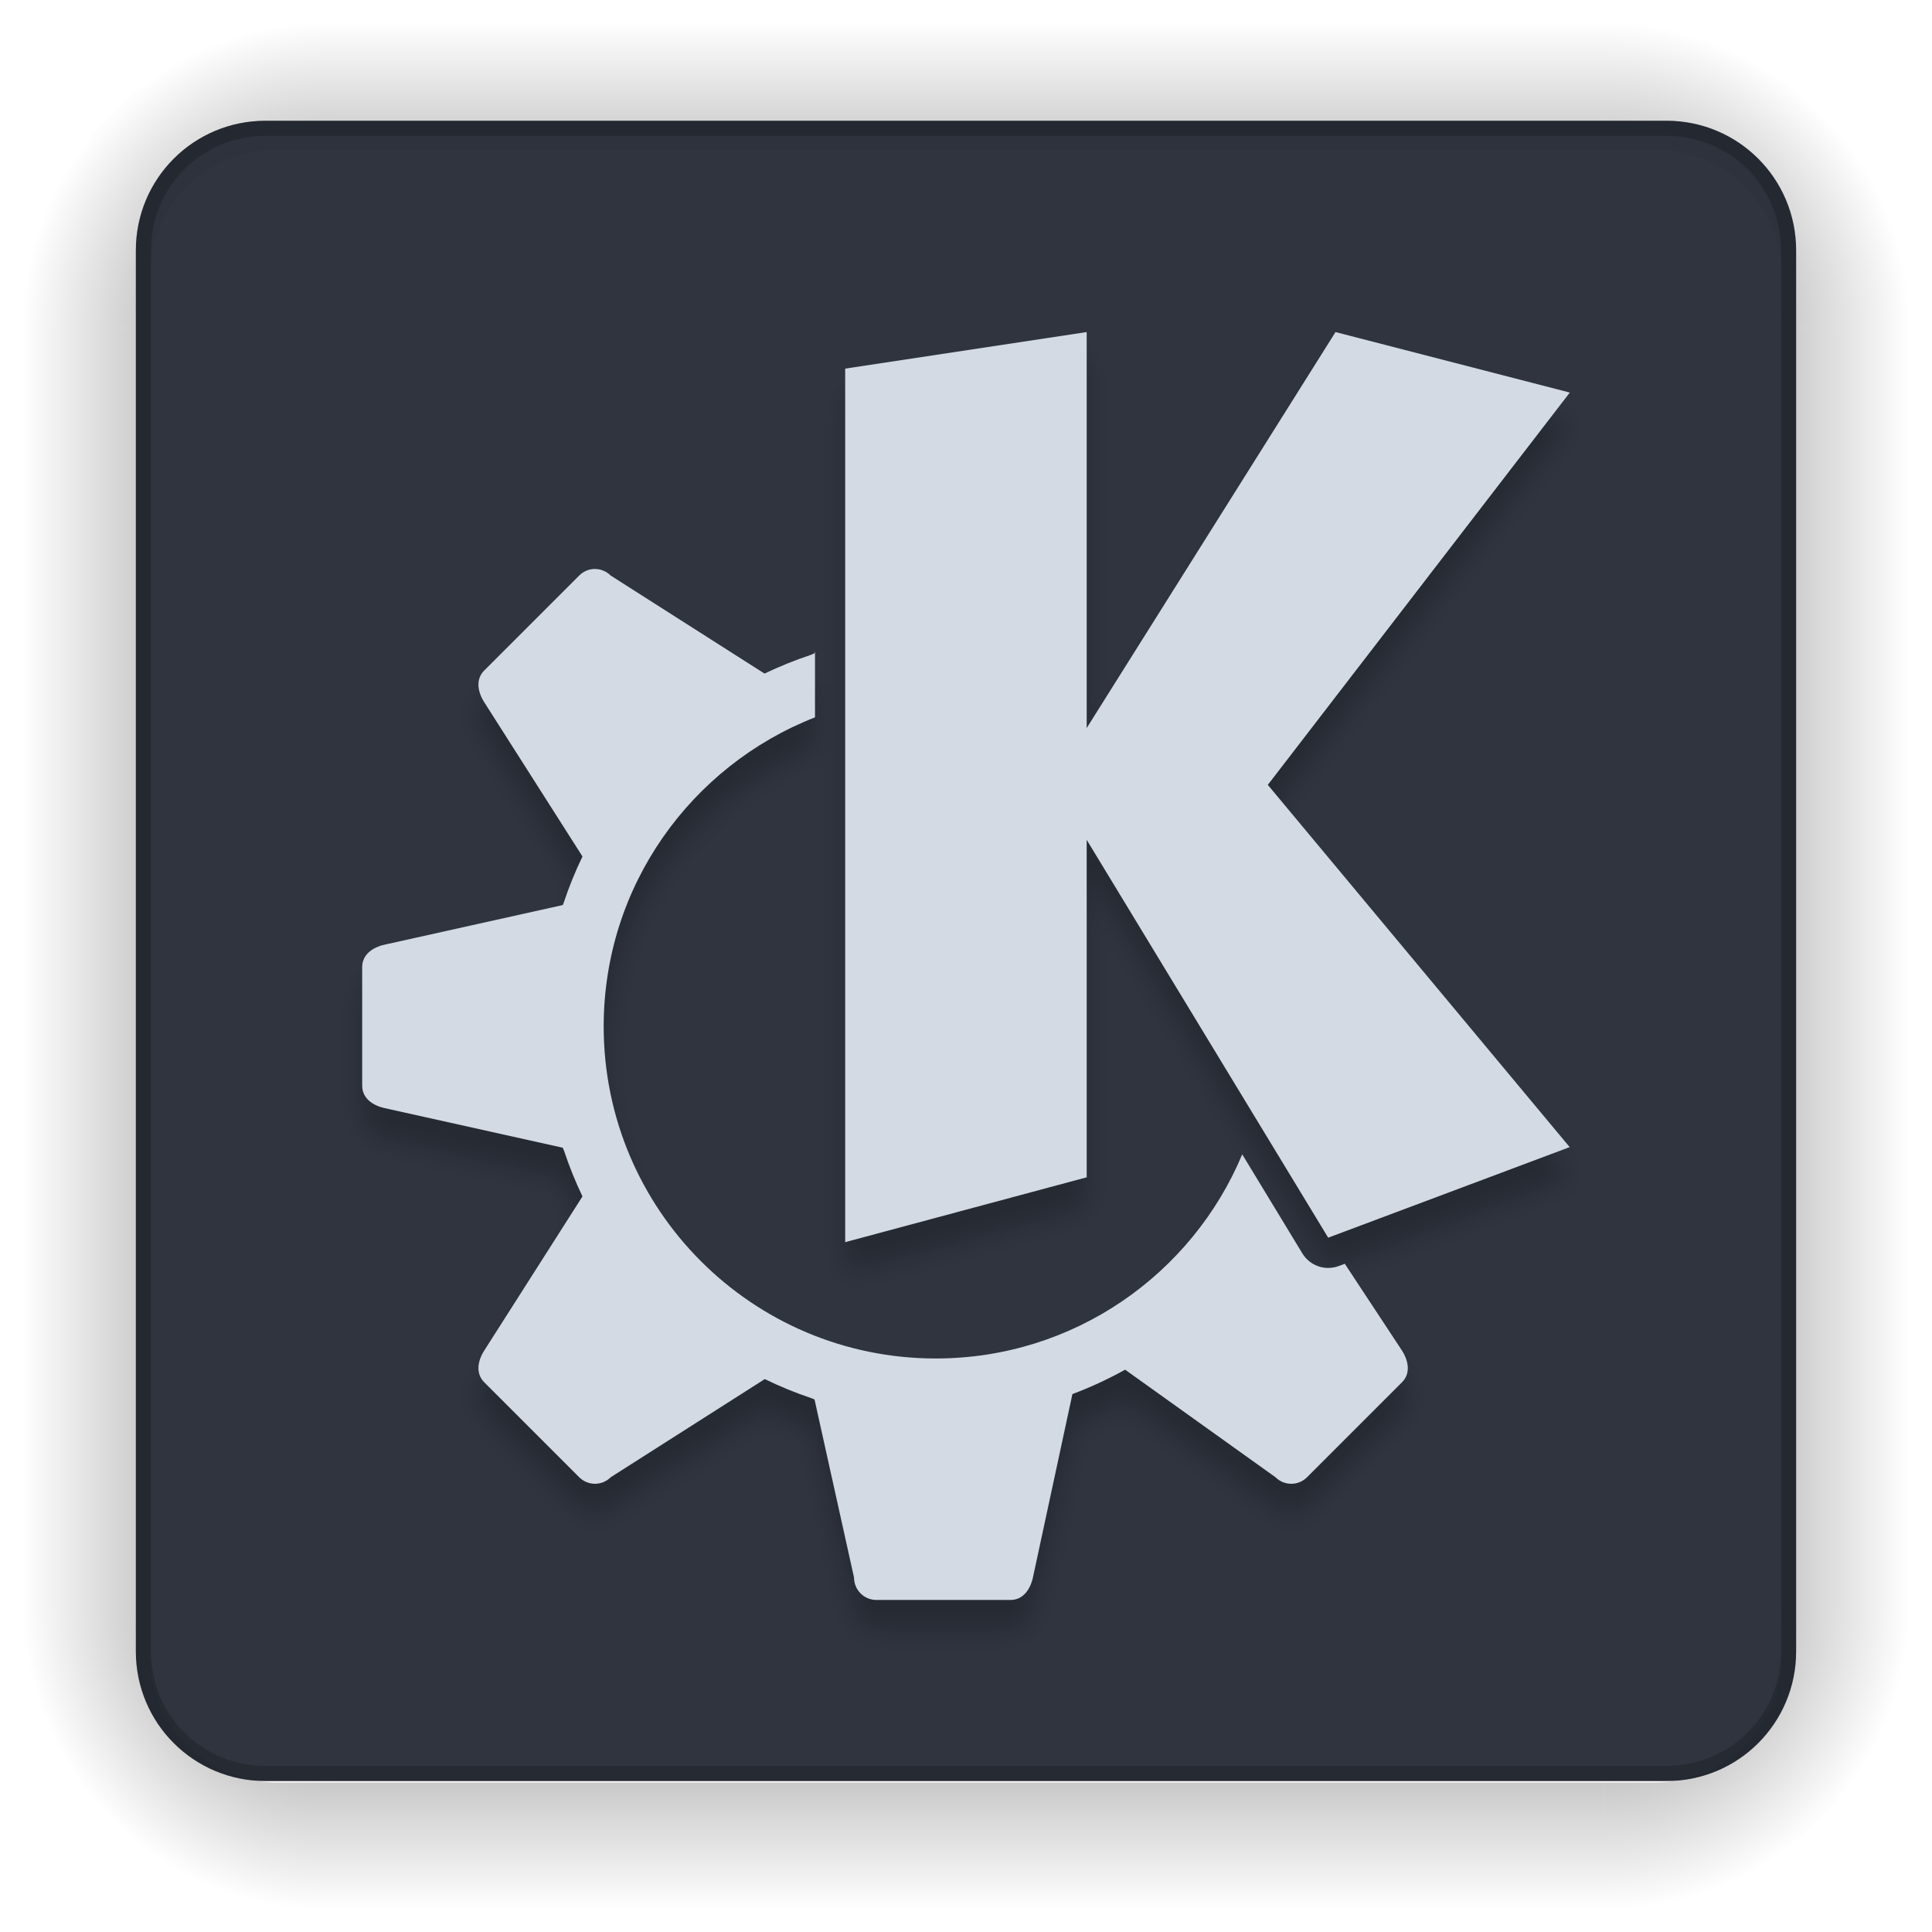
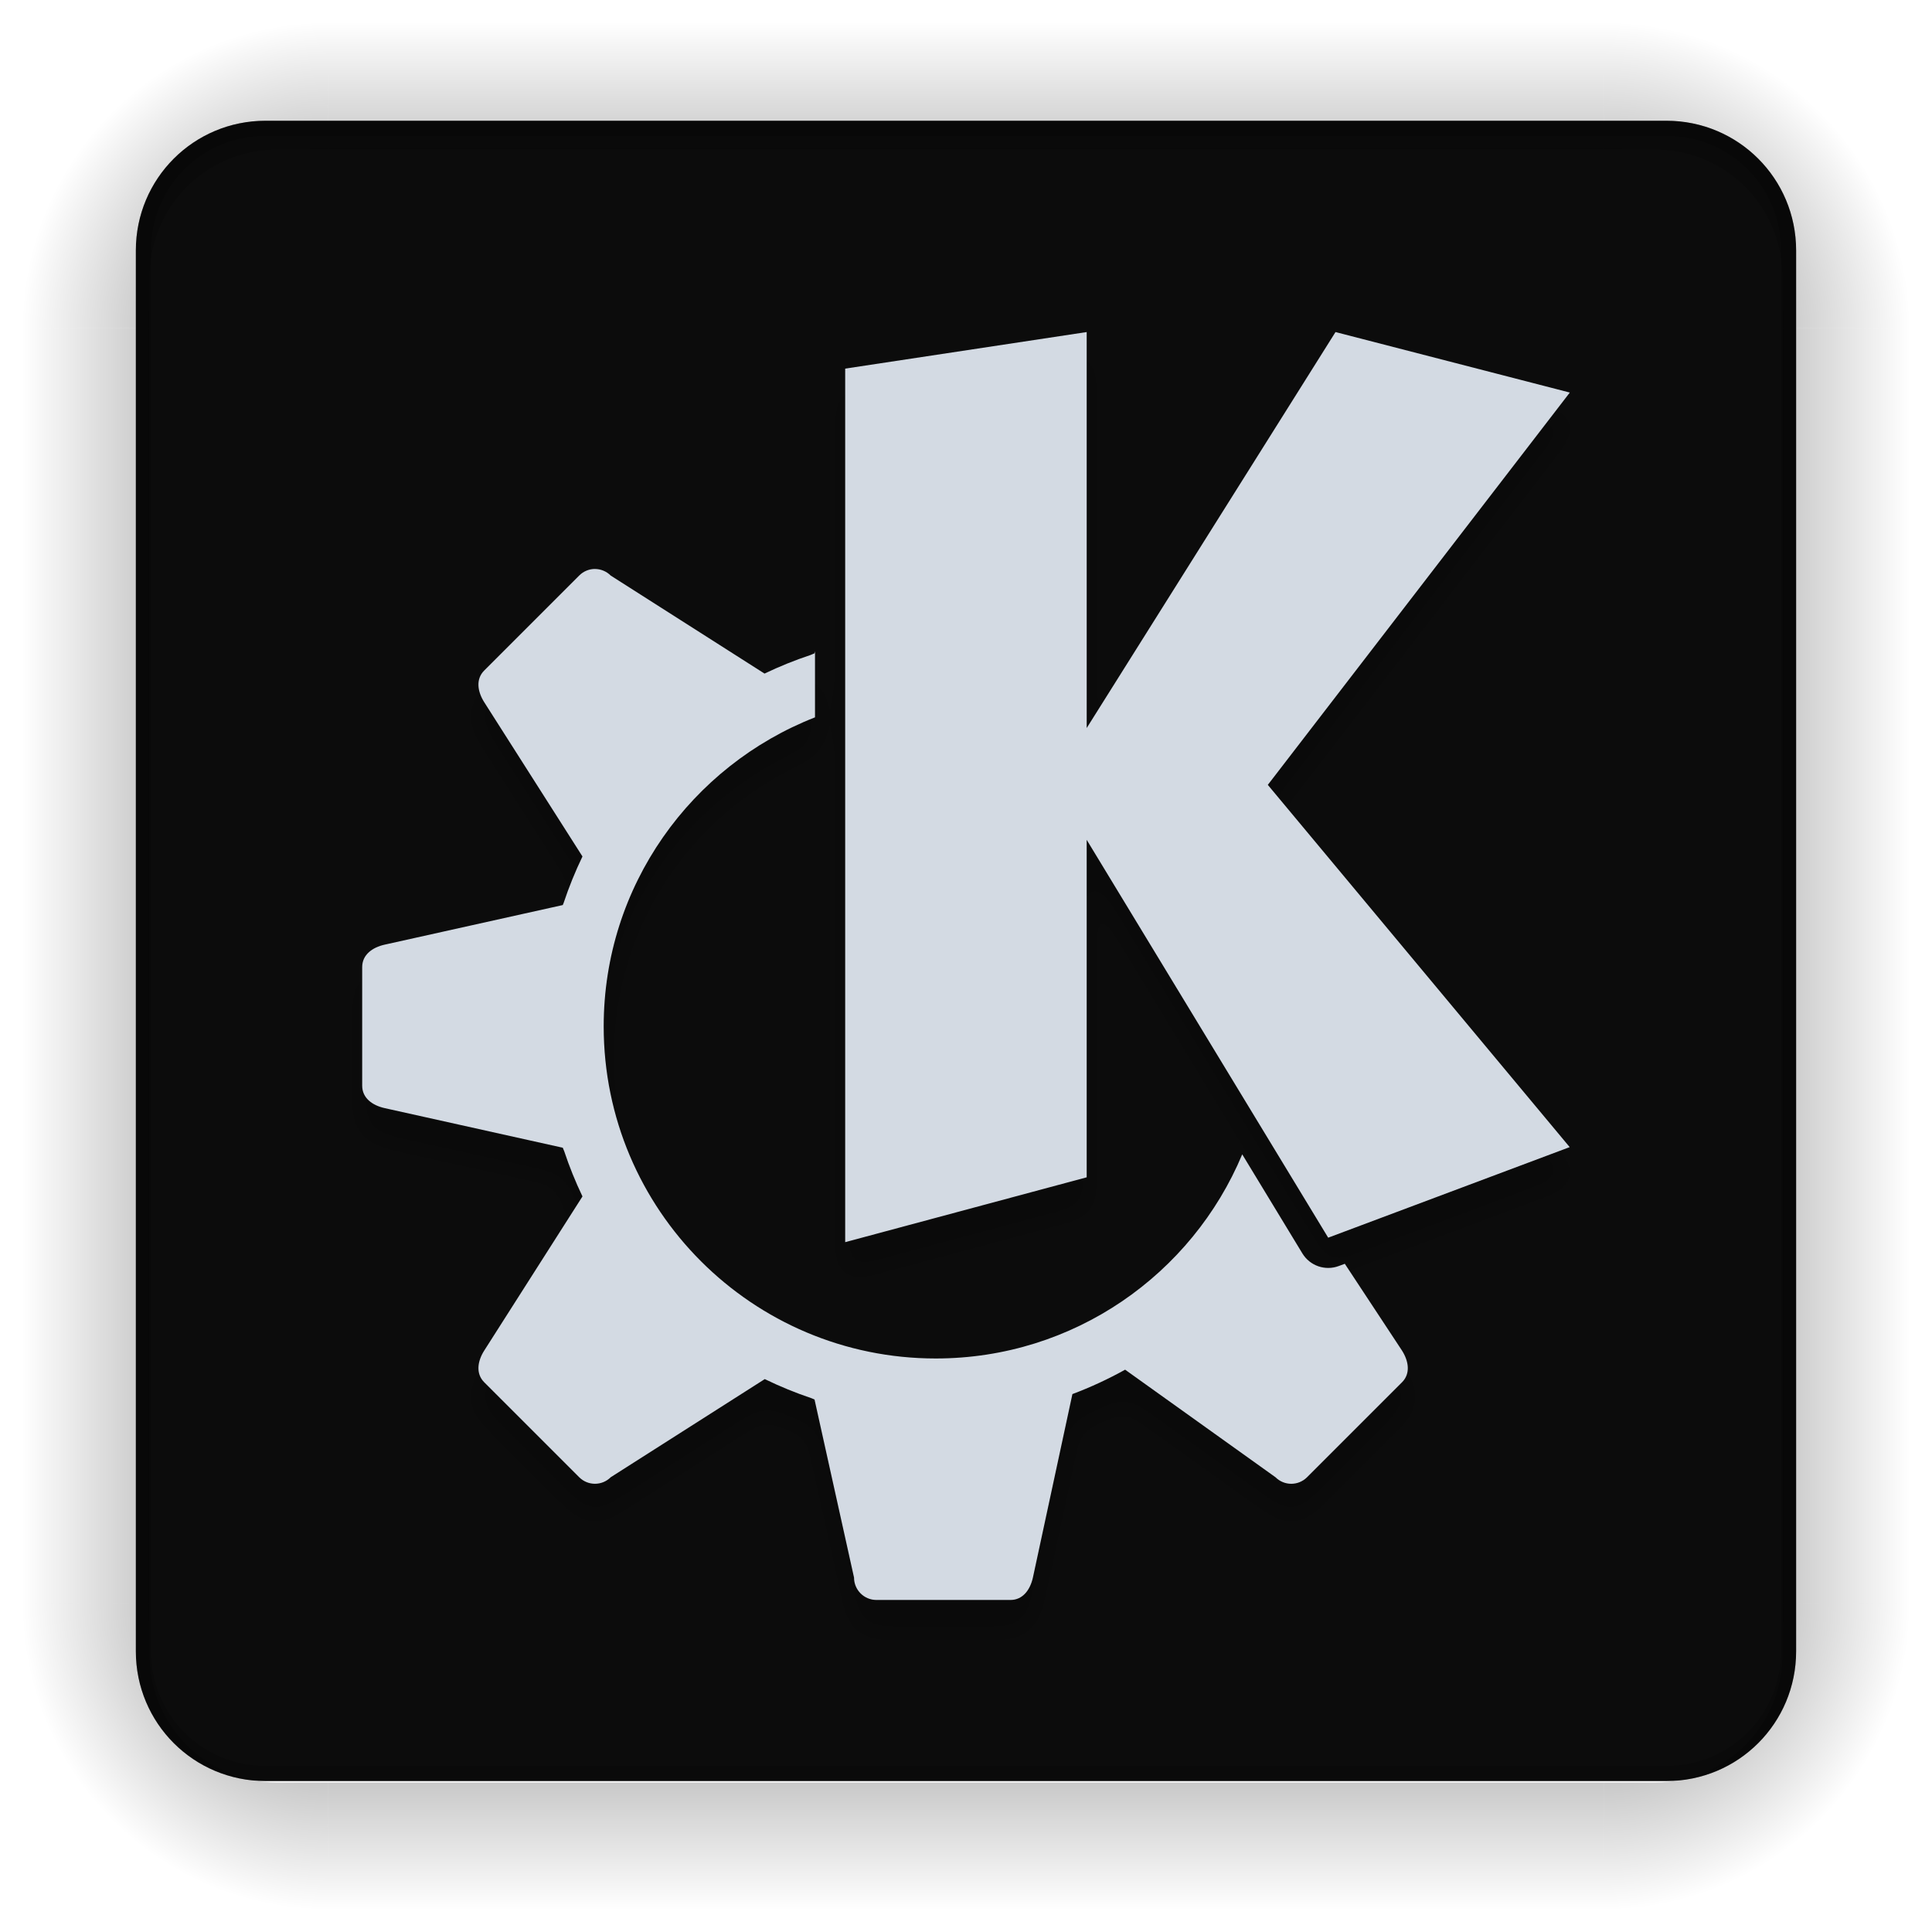
<svg xmlns="http://www.w3.org/2000/svg" xmlns:xlink="http://www.w3.org/1999/xlink" id="svg4379" width="128" height="128" version="1.1" viewBox="0 0 128 128">
  <defs id="defs4381">
    <radialGradient id="radialGradient4275" cx="984" cy="905.362" r="8.5" fx="984" fy="905.362" gradientTransform="matrix(-2.7363906e-5,-2.386541,2.386576,-2.7364313e-5,-2138.951,3294.481)" gradientUnits="userSpaceOnUse" xlink:href="#linearGradient4465" />
    <linearGradient id="linearGradient4465">
      <stop id="stop4467" style="stop-color:#000000;stop-opacity:0.51" offset="0" />
      <stop id="stop4469" style="stop-color:#000000;stop-opacity:0;" offset="1" />
    </linearGradient>
    <linearGradient id="linearGradient4385" x1="83.6" x2="83.6" y1="-969.362" y2="-957.362" gradientTransform="matrix(0.7142857,0,0,1,-317.7143,1250.362)" gradientUnits="userSpaceOnUse" xlink:href="#linearGradient4465" />
    <radialGradient id="radialGradient3382" cx="984" cy="905.362" r="8.5" fx="984" fy="905.362" gradientTransform="matrix(1.322922e-5,2.386565,-2.386558,1.322918e-5,2266.948,-1317.768)" gradientUnits="userSpaceOnUse" xlink:href="#linearGradient4465" />
    <linearGradient id="linearGradient4452" x1="-260" x2="-260" y1="281" y2="293" gradientUnits="userSpaceOnUse" xlink:href="#linearGradient4465" />
    <radialGradient id="radialGradient4255" cx="982.909" cy="906.453" r="8.5" fx="982.909" fy="906.453" gradientTransform="matrix(2.386543,9.3662607e-6,-9.3662578e-6,2.386542,-2239.484,-1217.197)" gradientUnits="userSpaceOnUse" xlink:href="#linearGradient4465" />
    <radialGradient id="radialGradient4263" cx="984" cy="905.362" r="8.5" fx="984" fy="905.362" gradientTransform="matrix(-2.386559,-1.6735243e-5,1.6735181e-5,-2.38655,2370.097,3191.332)" gradientUnits="userSpaceOnUse" xlink:href="#linearGradient4465" />
    <linearGradient id="linearGradient5162" x1="83.6" x2="83.6" y1="-969.362" y2="-957.362" gradientTransform="matrix(0.7142857,0,0,1,-317.7143,1250.362)" gradientUnits="userSpaceOnUse" xlink:href="#linearGradient4465" />
    <linearGradient id="linearGradient5164" x1="83.6" x2="83.6" y1="-969.362" y2="-957.362" gradientTransform="matrix(0.7142857,0,0,1,-317.7143,1250.362)" gradientUnits="userSpaceOnUse" xlink:href="#linearGradient4465" />
    <filter id="filter5226" style="color-interpolation-filters:sRGB" width="1.049" height="1.047" x="-.03" y="-.02">
      <feGaussianBlur id="feGaussianBlur5228" stdDeviation=".82" />
    </filter>
  </defs>
  <g id="layer1" transform="translate(0,-924.3622)">
    <path id="shadow-topleft" style="opacity:1;fill:url(#radialGradient4275);fill-opacity:1;stroke:none" d="m -7,946.1 16.905,0 0,-3.381 c 0,-4.683 3.77,-8.452 8.452,-8.452 l 3.381,0 0,-16.905 -28.738,0 z" />
    <g id="shadow-left" transform="matrix(-1.690476,0,0,1.690476,496.7619,511.6479)">
      <rect id="rect4267" style="opacity:1;fill:url(#linearGradient5162);fill-opacity:1;stroke:none" width="50" height="10" x="-307" y="288" transform="matrix(0,-1,1,0,0,0)" />
      <rect id="rect4269" style="fill:#3498db;fill-opacity:0" width="7" height="1" x="278" y="257" transform="translate(3,2)" />
    </g>
    <path id="shadow-bottomright" style="opacity:1;fill:url(#radialGradient3382);fill-opacity:1;stroke:none" d="m 135,1030.624 -16.905,0 0,3.381 c 0,4.683 -3.77,8.452 -8.452,8.452 l -3.381,0 0,16.905 28.738,0 z" />
    <g id="shadow-bottom" transform="matrix(0,1.690476,-1.690476,0,540.7143,555.6003)">
      <rect id="rect3389" style="opacity:1;fill:url(#linearGradient5164);fill-opacity:1;stroke:none" width="50" height="10" x="-307" y="288" transform="matrix(0,-1,1,0,0,0)" />
      <rect id="rect4241" style="fill:#3498db;fill-opacity:0" width="7" height="1" x="278" y="257" transform="translate(3,2)" />
    </g>
    <g id="shadow-right" transform="matrix(1.690476,0,0,1.690476,-368.7619,511.6479)">
      <rect id="rect4251" style="opacity:1;fill:url(#linearGradient4452);fill-opacity:1;stroke:none" width="50" height="10" x="-307" y="288" transform="matrix(0,-1,1,0,0,0)" />
      <rect id="rect4253" style="fill:#3498db;fill-opacity:0" width="7" height="1" x="278" y="257" transform="translate(3,2)" />
    </g>
    <g id="shadow-top" transform="matrix(0,-1.690476,-1.690476,0,540.7143,1421.124)">
      <rect id="rect4279" style="opacity:1;fill:url(#linearGradient4385);fill-opacity:1;stroke:none" width="50" height="10" x="-307" y="288" transform="matrix(0,-1,1,0,0,0)" />
      <rect id="rect4281" style="fill:#3498db;fill-opacity:0" width="7" height="1" x="278" y="257" transform="translate(3,2)" />
    </g>
    <path id="shadow-topright" style="opacity:1;fill:url(#radialGradient4255);fill-opacity:1;stroke:none" d="m 106.262,917.362 0,16.905 3.381,0 c 4.683,0 8.452,3.77 8.452,8.452 l 0,3.381 16.905,0 0,-28.738 z" />
    <path id="shadow-bottomleft" style="opacity:1;fill:url(#radialGradient4263);fill-opacity:1;stroke:none" d="m 21.738,1059.362 0,-16.905 -3.381,0 c -4.683,0 -8.452,-3.77 -8.452,-8.452 l 0,-3.381 -16.905,0 0,28.738 z" />
-     <path id="center" style="opacity:0.95;fill:#252a35;fill-opacity:1;stroke:none" d="m 17.594,932.362 c -4.761,0 -8.594,3.834 -8.594,8.594 l 0,3.437 0,85.936 0,3.437 c 0,4.761 3.834,8.595 8.594,8.595 l 3.437,0 85.936,0 3.437,0 c 4.761,0 8.594,-3.834 8.594,-8.595 l 0,-3.437 0,-85.936 0,-3.437 c 0,-4.761 -3.834,-8.594 -8.594,-8.594 l -3.437,0 -85.936,0 -3.437,0 z" />
+     <path id="center" style="opacity:0.95;fill:#000000;fill-opacity:1;stroke:none" d="m 17.594,932.362 c -4.761,0 -8.594,3.834 -8.594,8.594 l 0,3.437 0,85.936 0,3.437 c 0,4.761 3.834,8.595 8.594,8.595 l 3.437,0 85.936,0 3.437,0 c 4.761,0 8.594,-3.834 8.594,-8.595 l 0,-3.437 0,-85.936 0,-3.437 c 0,-4.761 -3.834,-8.594 -8.594,-8.594 l -3.437,0 -85.936,0 -3.437,0 z" />
    <rect id="rect5188" style="opacity:0" width="96" height="96" x="129.65" y="945.68" />
    <path id="path5220" style="fill:#000000;fill-opacity:1;filter:url(#filter5226);opacity:0.2" d="m 71.996,948.362 -16,2.422 0,57.875 16,-4.297 0,-22.359 16,26.359 16,-6 -20,-24 20.008,-25.992 -15.523,-4.008 -16.484,26.234 z m -32.578,15.695 c -0.378,0 -0.757,0.147 -1.047,0.438 l -6.289,6.289 c -0.58,0.58 -0.441,1.409 0,2.102 l 6.508,10.219 c -0.482,1.001 -0.9,2.032 -1.25,3.086 -0.015,0.045 -0.04,0.087 -0.055,0.133 l -11.805,2.625 c -0.801,0.178 -1.484,0.664 -1.484,1.484 l 0,3.93 0,3.93 c 0,0.821 0.683,1.306 1.484,1.484 l 11.805,2.625 c 0.026,0.078 0.067,0.149 0.094,0.227 0.341,1.024 0.745,2.026 1.211,3 l -6.508,10.211 c -0.441,0.692 -0.58,1.521 0,2.102 l 6.289,6.289 c 0.58,0.58 1.513,0.58 2.094,0 l 10.203,-6.5 c 1.003,0.488 2.036,0.911 3.094,1.266 0.069,0.024 0.134,0.062 0.203,0.086 l 2.617,11.797 c 0,0.821 0.664,1.484 1.484,1.484 l 8.883,0 c 0.821,0 1.306,-0.683 1.484,-1.484 l 2.617,-12.156 c 1.202,-0.452 2.37,-0.993 3.492,-1.617 l 9.961,7.125 c 0.58,0.58 1.513,0.58 2.094,0 l 6.289,-6.289 c 0.58,-0.58 0.441,-1.409 0,-2.102 l -3.789,-5.75 -0.398,0.148 c -0.901,0.338 -1.915,-0.013 -2.414,-0.836 l -3.984,-6.562 c -3.32,7.941 -11.16,13.524 -20.305,13.524 -12.15,0 -22,-9.85 -22,-22 0,-9.324 5.811,-17.273 14,-20.477 l 0,-4.383 -0.031,0.141 c -0.088,0.03 -0.17,0.078 -0.258,0.109 -1.043,0.346 -2.064,0.759 -3.055,1.234 l -10.188,-6.492 c -0.29,-0.29 -0.669,-0.438 -1.047,-0.438 z" />
    <path id="path5196" style="fill:#d3dae3;fill-opacity:1" d="m 71.996,946.362 -16,2.422 0,57.875 16,-4.297 0,-22.359 16,26.359 16,-6 -20,-24 20.008,-25.992 -15.523,-4.008 -16.484,26.234 z m -32.578,15.695 c -0.378,0 -0.757,0.147 -1.047,0.438 l -6.289,6.289 c -0.58,0.58 -0.441,1.409 0,2.102 l 6.508,10.219 c -0.482,1.001 -0.9,2.032 -1.25,3.086 -0.015,0.045 -0.04,0.087 -0.055,0.133 l -11.805,2.625 c -0.801,0.178 -1.484,0.664 -1.484,1.484 l 0,3.93 0,3.93 c 0,0.821 0.683,1.306 1.484,1.484 l 11.805,2.625 c 0.026,0.078 0.067,0.149 0.094,0.227 0.341,1.024 0.745,2.026 1.211,3 l -6.508,10.211 c -0.441,0.692 -0.58,1.521 0,2.102 l 6.289,6.289 c 0.58,0.58 1.513,0.58 2.094,0 l 10.203,-6.5 c 1.003,0.488 2.036,0.911 3.094,1.266 0.069,0.024 0.134,0.062 0.203,0.086 l 2.617,11.797 c 0,0.821 0.664,1.484 1.484,1.484 l 8.883,0 c 0.821,0 1.306,-0.683 1.484,-1.484 l 2.617,-12.156 c 1.202,-0.452 2.37,-0.993 3.492,-1.617 l 9.961,7.125 c 0.58,0.58 1.513,0.58 2.094,0 l 6.289,-6.289 c 0.58,-0.58 0.441,-1.409 0,-2.102 l -3.789,-5.75 -0.398,0.148 c -0.901,0.338 -1.915,-0.013 -2.414,-0.836 l -3.984,-6.562 c -3.32,7.941 -11.16,13.524 -20.305,13.524 -12.15,0 -22,-9.85 -22,-22 0,-9.324 5.811,-17.273 14,-20.477 l 0,-4.383 -0.031,0.141 c -0.088,0.03 -0.17,0.078 -0.258,0.109 -1.043,0.346 -2.064,0.759 -3.055,1.234 l -10.188,-6.492 c -0.29,-0.29 -0.669,-0.438 -1.047,-0.438 z" />
    <path id="path4256" style="color:#000000;font-style:normal;font-variant:normal;font-weight:normal;font-stretch:normal;font-size:medium;line-height:normal;font-family:sans-serif;text-indent:0;text-align:start;text-decoration:none;text-decoration-line:none;text-decoration-style:solid;text-decoration-color:#000000;letter-spacing:normal;word-spacing:normal;text-transform:none;direction:ltr;block-progression:tb;writing-mode:lr-tb;baseline-shift:baseline;text-anchor:start;white-space:normal;clip-rule:nonzero;display:inline;overflow:visible;visibility:visible;opacity:0.2;isolation:auto;mix-blend-mode:normal;color-interpolation:sRGB;color-interpolation-filters:linearRGB;solid-color:#000000;solid-opacity:1;fill:#000000;fill-opacity:1;fill-rule:nonzero;stroke:none;stroke-width:2;stroke-linecap:butt;stroke-linejoin:miter;stroke-miterlimit:4;stroke-dasharray:none;stroke-dashoffset:0;stroke-opacity:1;color-rendering:auto;image-rendering:auto;shape-rendering:auto;text-rendering:auto;enable-background:accumulate" d="M 17.594 8 C 12.833 8 9 11.833 9 16.594 L 9 20.031 L 9 105.969 L 9 109.406 C 9 114.167 12.833 118 17.594 118 L 21.031 118 L 106.969 118 L 110.406 118 C 115.167 118 119 114.167 119 109.406 L 119 105.969 L 119 20.031 L 119 16.594 C 119 11.833 115.167 8 110.406 8 L 106.969 8 L 21.031 8 L 17.594 8 z M 17.594 9 L 21.031 9 L 106.969 9 L 110.406 9 C 114.63 9 118 12.372 118 16.596 L 118 20.033 L 118 105.969 L 118 109.406 C 118 113.63 114.63 117 110.406 117 L 106.969 117 L 21.031 117 L 17.594 117 C 13.37 117 10 113.63 10 109.406 L 10 105.969 L 10 20.033 L 10 16.596 C 10 12.372 13.37 9 17.594 9 z" transform="translate(0,924.3622)" />
  </g>
</svg>
